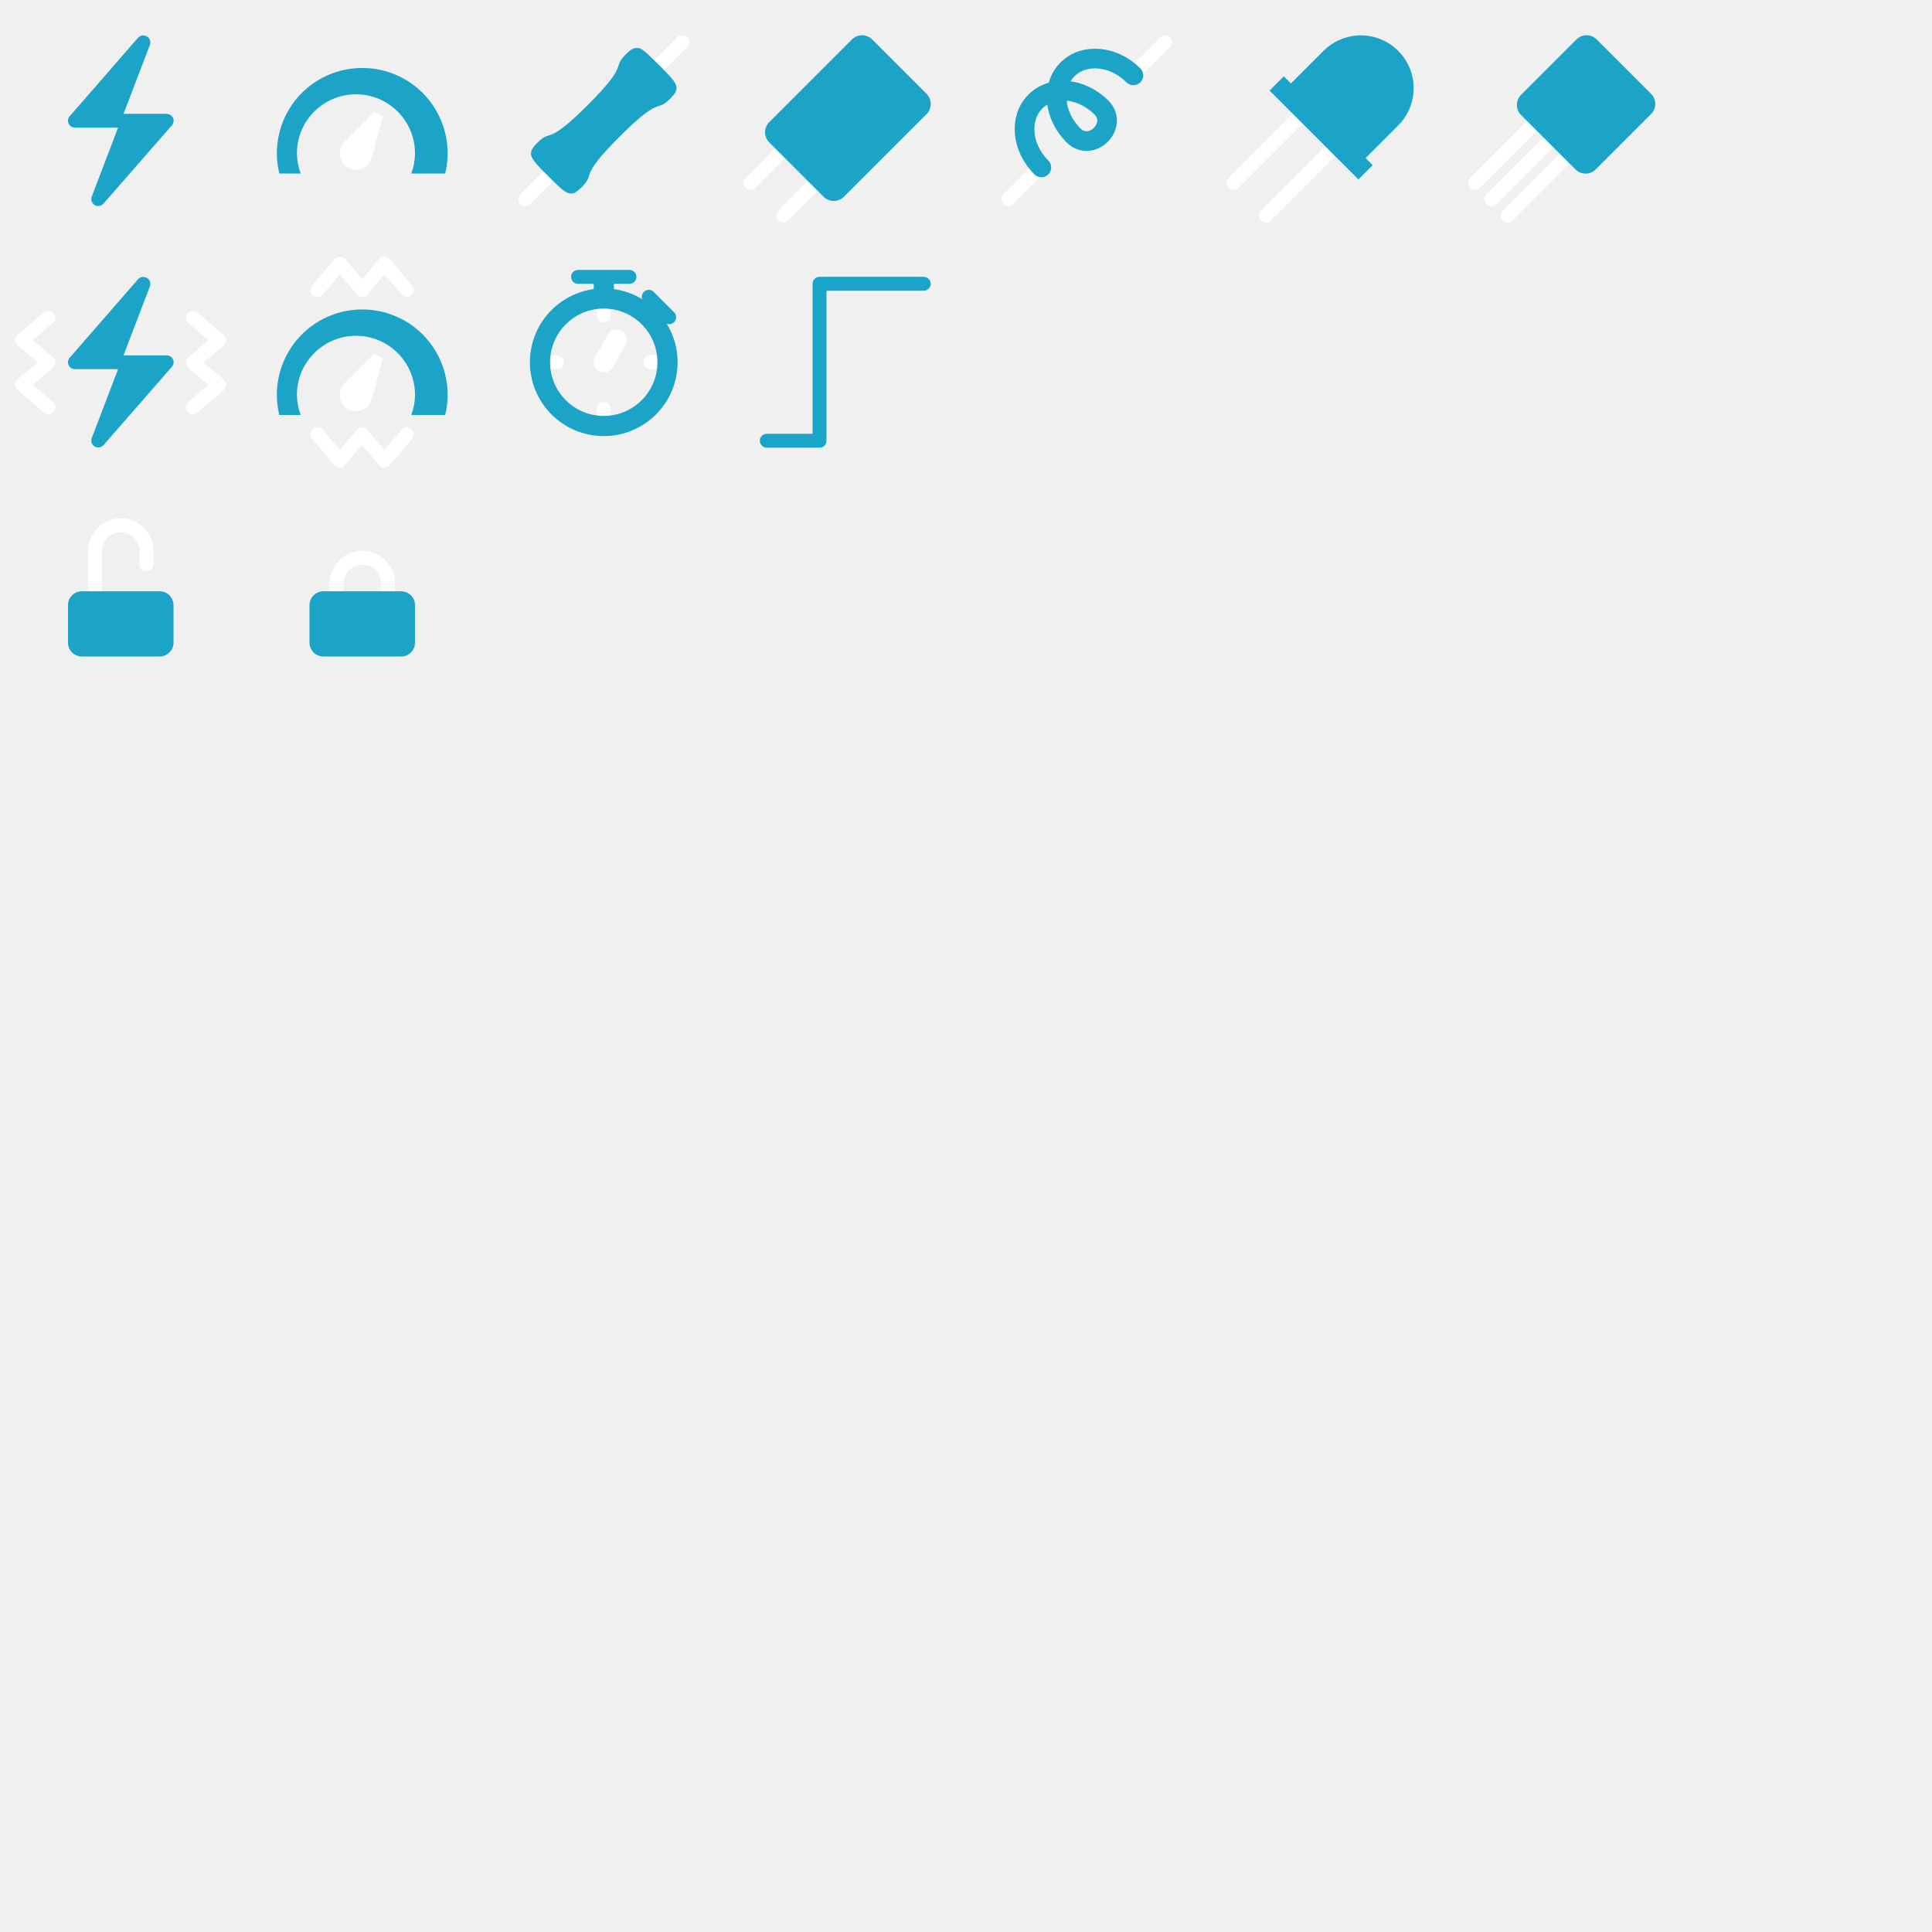
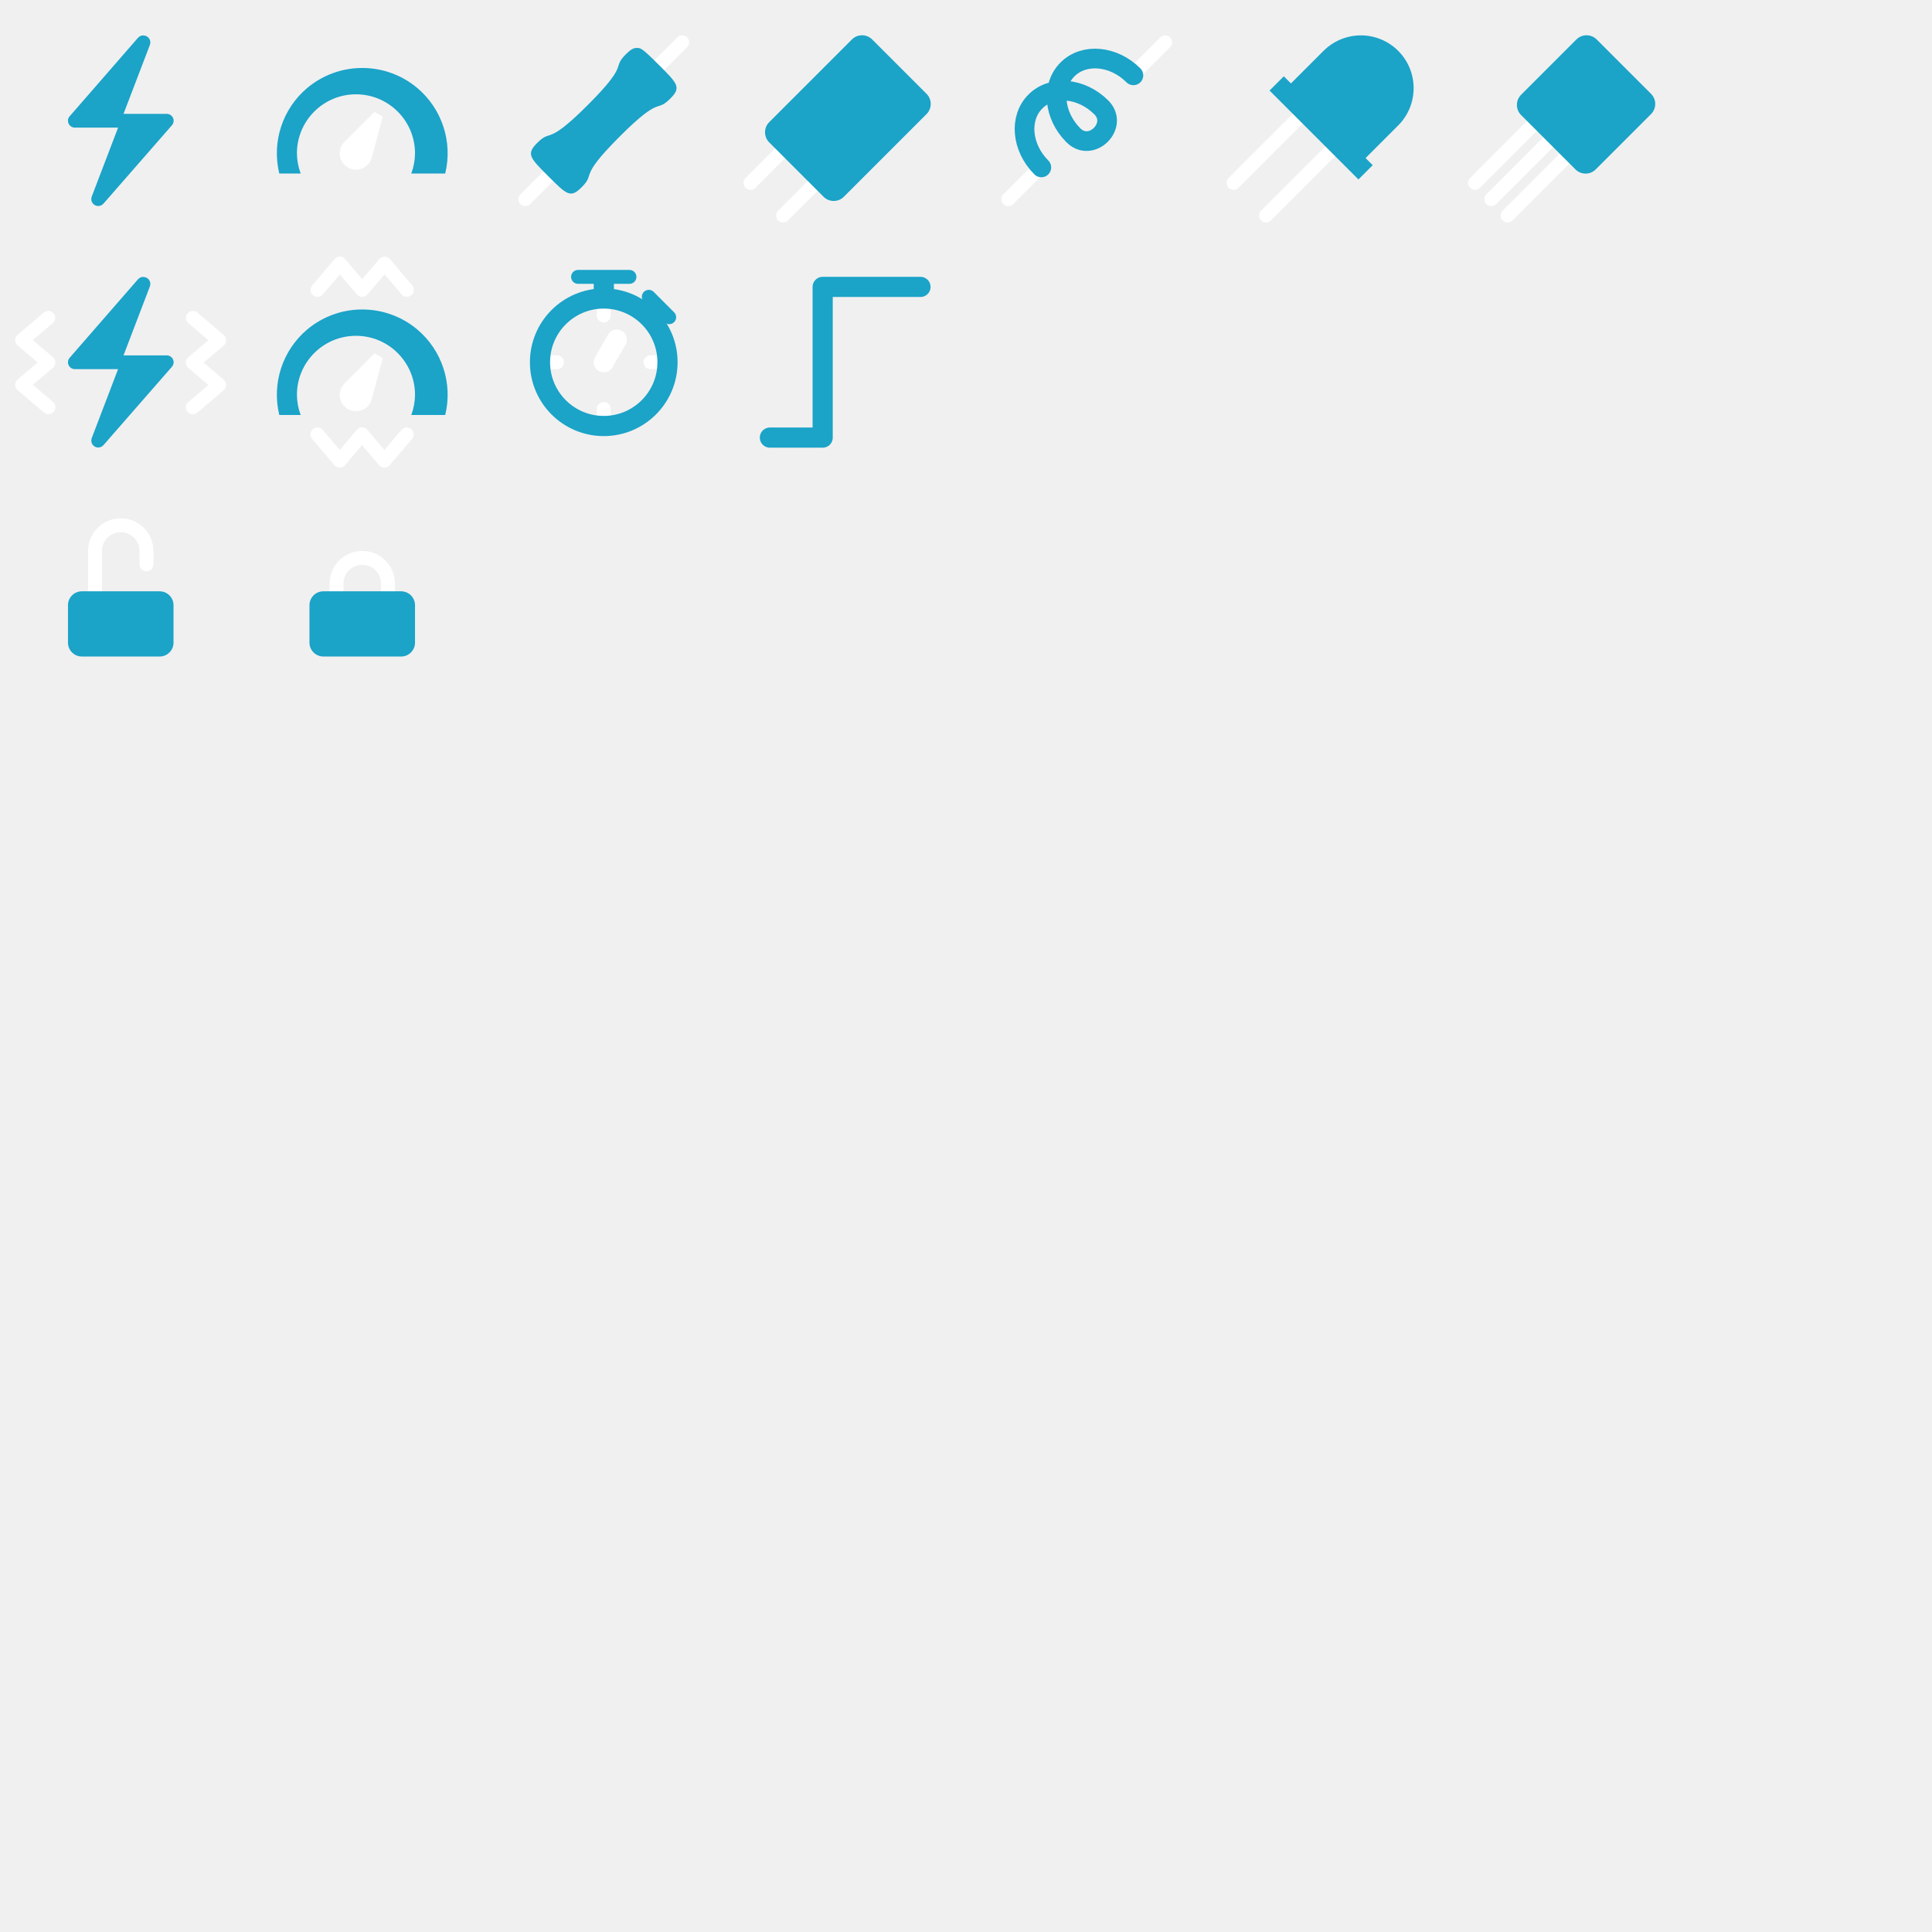
<svg xmlns="http://www.w3.org/2000/svg" xmlns:xlink="http://www.w3.org/1999/xlink" width="512" height="512" viewBox="0 0 8 16" version="1.1" id="svg63863">
  <defs id="defs63860" />
-   <g id="layer1">
-     <g id="g64814" style="display:none;opacity:0.183" transform="translate(6,2)">
+   <g id="layer2" style="display:none">
+     <g id="g64814" style="display:inline;opacity:0.183" transform="translate(6,2)">
      <path id="path64849" style="fill:none;fill-opacity:1;fill-rule:evenodd;stroke:#ffffff;stroke-width:0.031;stroke-linecap:round;stroke-miterlimit:4;stroke-dasharray:none;stroke-opacity:1" d="m -4,0 2,2 m -2,0 2,-2" />
      <rect style="fill:none;fill-opacity:1;fill-rule:evenodd;stroke:#ffffff;stroke-width:0.031;stroke-linecap:butt;stroke-miterlimit:4;stroke-dasharray:none;stroke-opacity:1" id="rect65986" width="0.54" height="0.54" x="-3.27" y="0.73" />
      <rect style="fill:none;fill-opacity:1;fill-rule:evenodd;stroke:#ffffff;stroke-width:0.031;stroke-linecap:round;stroke-miterlimit:4;stroke-dasharray:none;stroke-opacity:1" id="rect65647" width="0.874" height="0.874" x="-3.437" y="0.563" rx="0" />
      <circle style="display:inline;fill:none;fill-rule:evenodd;stroke:#ffffff;stroke-width:0.031;stroke-linecap:round;stroke-miterlimit:4;stroke-dasharray:none" id="path64048" cx="-3" cy="1" r="1" />
      <rect style="fill:none;fill-opacity:1;fill-rule:evenodd;stroke:#ffffff;stroke-width:0.031;stroke-linecap:round;stroke-miterlimit:4;stroke-dasharray:none;stroke-opacity:1" id="rect64941" width="1.414" height="1.414" x="-3.707" y="0.293" />
    </g>
+   </g>
+   <g id="layer1">
+     <path id="path80673" style="display:inline;opacity:1;fill:#1ba3c8;fill-opacity:1;fill-rule:evenodd;stroke:none;stroke-width:3.675;stroke-linecap:round;stroke-miterlimit:4;stroke-dasharray:none;stroke-opacity:1" d="m -2.815,0.293 c -0.017,4.6137e-4 -0.032,0.008 -0.044,0.022 L -3.424,0.964 C -3.433,0.974 -3.437,0.987 -3.437,1 c -6.9e-6,0.032 0.026,0.057 0.057,0.057 h 0.358 l -0.219,0.573 h 6.25e-5 c -0.002,0.006 -0.003,0.013 -0.003,0.019 -6.8e-6,0.032 0.026,0.057 0.057,0.057 5.094e-4,6.8e-6 0.001,6.8e-6 0.002,0 0.017,-4.613e-4 0.032,-0.008 0.044,-0.022 L -2.575,1.036 c 0.008,-0.01 0.013,-0.023 0.013,-0.036 6.8e-6,-0.032 -0.026,-0.057 -0.057,-0.057 h -0.358 l 0.219,-0.573 h -6.25e-5 c 0.002,-0.006 0.003,-0.013 0.003,-0.019 6.9e-6,-0.032 -0.026,-0.057 -0.057,-0.057 -5.094e-4,-6.75e-6 -0.001,-6.75e-6 -0.002,0 z" />
+     <g id="g93971" style="display:inline">
+       <path id="path71525" style="opacity:1;fill:#1ba3c8;fill-opacity:1;fill-rule:evenodd;stroke:none;stroke-width:3.675;stroke-linecap:round;stroke-miterlimit:4;stroke-dasharray:none;stroke-opacity:1" d="M -1,0.563 A 0.707,0.707 0 0 0 -1.455,0.728 0.707,0.707 0 0 0 -1.687,1.437 h 0.177 a 0.489,0.489 0 0 1 -0.031,-0.167 0.489,0.489 0 0 1 0.489,-0.489 0.489,0.489 0 0 1 0.489,0.489 0.489,0.489 0 0 1 -0.031,0.167 h 0.281 A 0.707,0.707 0 0 0 -0.545,0.728 0.707,0.707 0 0 0 -1,0.563 Z" />
+       <path id="path77215" style="opacity:1;fill:#ffffff;fill-opacity:1;fill-rule:evenodd;stroke-width:0.115;stroke-linecap:round" d="M -0.899,0.927 -1.147,1.175 c -0.04,0.04 -0.051,0.101 -0.027,0.153 0.024,0.051 0.078,0.082 0.134,0.077 0.057,-0.005 0.104,-0.045 0.119,-0.1 l 0.091,-0.339 z" />
+     </g>
    <g id="g7694" transform="matrix(0.02712974,0,0,0.02712974,-1.75628,-1.756278)" style="display:inline">
      <path style="fill:none;fill-rule:evenodd;stroke:#ffffff;stroke-width:4.233;stroke-linecap:round;stroke-linejoin:miter;stroke-miterlimit:4;stroke-dasharray:none;stroke-opacity:1" d="M 77.649,125.544 125.544,77.649" id="path2866" />
      <path id="path2904" style="fill:#1ba3c8;fill-opacity:1;fill-rule:evenodd;stroke:none;stroke-width:5;stroke-linecap:butt;stroke-linejoin:miter;stroke-miterlimit:4;stroke-dasharray:none;stroke-opacity:1" d="m 421.729,299.994 c -3.754,0.002 -7.359,2.406 -12.166,7.213 -17.057,17.057 4.875,9.746 -43.867,58.488 -48.742,48.742 -41.432,26.811 -58.488,43.867 -12.818,12.818 -8.546,17.09 12.784,38.422 21.332,21.33 25.589,25.628 38.406,12.81 17.068,-17.068 -4.868,-9.766 43.882,-58.516 48.75,-48.75 41.438,-26.82 58.495,-43.877 12.818,-12.818 8.542,-17.082 -12.783,-38.422 -21.325,-21.339 -21.581,-19.831 -26.262,-19.986 z" transform="scale(0.2645833)" />
    </g>
-     <g id="g71070" style="display:inline" transform="translate(0,1.999996)">
-       <path id="path66858" style="fill:none;fill-opacity:1;fill-rule:evenodd;stroke:#ffffff;stroke-width:0.115;stroke-linecap:round;stroke-miterlimit:4;stroke-dasharray:none;stroke-opacity:1" d="M -3.213,2.897 -3.213,2.563 c 3.68e-5,-0.118 0.095,-0.213 0.213,-0.213 0.118,0 0.213,0.095 0.213,0.213 v 0.111" />
-       <rect style="fill:#1ba3c8;fill-opacity:1;fill-rule:evenodd;stroke:none;stroke-width:0.025;stroke-linecap:butt;stroke-miterlimit:4;stroke-dasharray:none;stroke-opacity:1" id="rect66295" width="0.874" height="0.54" x="-3.437" y="2.897" ry="0.115" />
+     <g id="g938" transform="matrix(0.02712974,0,0,0.02712974,0.2437106,-1.756278)">
+       <path id="path1817" style="fill:none;fill-rule:evenodd;stroke:#ffffff;stroke-width:4.233;stroke-linecap:round;stroke-linejoin:miter;stroke-miterlimit:4;stroke-dasharray:none;stroke-opacity:1" d="m 72.671,120.566 c 3.297,-3.297 6.594,-6.594 9.89,-9.89 m 0.066,19.846 c 3.297,-3.297 6.594,-6.594 9.89,-9.89" />
+       <rect style="opacity:1;fill:#1ba3c8;fill-opacity:1;fill-rule:evenodd;stroke:none;stroke-width:73.849;stroke-linecap:round;stroke-linejoin:round" id="rect2001" width="32.217" height="44.445" x="127.57" y="-23.359" ry="4.38" transform="rotate(45)" />
    </g>
-     <g id="g71076" transform="translate(1.999986,2)" style="display:inline">
-       <path id="path71072" style="fill:none;fill-opacity:1;fill-rule:evenodd;stroke:#ffffff;stroke-width:0.115;stroke-linecap:round;stroke-miterlimit:4;stroke-dasharray:none;stroke-opacity:1" d="m -3.213,2.897 1.046e-4,-0.064 c 1.917e-4,-0.118 0.095,-0.213 0.213,-0.213 0.118,0 0.213,0.095 0.213,0.213 v 0.064" />
-       <rect style="fill:#1ba3c8;fill-opacity:1;fill-rule:evenodd;stroke:none;stroke-width:0.025;stroke-linecap:butt;stroke-miterlimit:4;stroke-dasharray:none;stroke-opacity:1" id="rect71074" width="0.874" height="0.54" x="-3.437" y="2.897" ry="0.115" />
-     </g>
-     <g id="g93971" style="display:inline">
-       <path id="path71525" style="opacity:1;fill:#1ba3c8;fill-opacity:1;fill-rule:evenodd;stroke:none;stroke-width:3.675;stroke-linecap:round;stroke-miterlimit:4;stroke-dasharray:none;stroke-opacity:1" d="M -1,0.563 A 0.707,0.707 0 0 0 -1.455,0.728 0.707,0.707 0 0 0 -1.687,1.437 h 0.177 a 0.489,0.489 0 0 1 -0.031,-0.167 0.489,0.489 0 0 1 0.489,-0.489 0.489,0.489 0 0 1 0.489,0.489 0.489,0.489 0 0 1 -0.031,0.167 h 0.281 A 0.707,0.707 0 0 0 -0.545,0.728 0.707,0.707 0 0 0 -1,0.563 Z" />
-       <path id="path77215" style="opacity:1;fill:#ffffff;fill-opacity:1;fill-rule:evenodd;stroke-width:0.115;stroke-linecap:round" d="M -0.899,0.927 -1.147,1.175 c -0.04,0.04 -0.051,0.101 -0.027,0.153 0.024,0.051 0.078,0.082 0.134,0.077 0.057,-0.005 0.104,-0.045 0.119,-0.1 l 0.091,-0.339 z" />
-     </g>
-     <path id="path80673" style="display:inline;opacity:1;fill:#1ba3c8;fill-opacity:1;fill-rule:evenodd;stroke:none;stroke-width:3.675;stroke-linecap:round;stroke-miterlimit:4;stroke-dasharray:none;stroke-opacity:1" d="m -2.815,0.293 c -0.017,4.6137e-4 -0.032,0.008 -0.044,0.022 L -3.424,0.964 C -3.433,0.974 -3.437,0.987 -3.437,1 c -6.9e-6,0.032 0.026,0.057 0.057,0.057 h 0.358 l -0.219,0.573 h 6.25e-5 c -0.002,0.006 -0.003,0.013 -0.003,0.019 -6.8e-6,0.032 0.026,0.057 0.057,0.057 5.094e-4,6.8e-6 0.001,6.8e-6 0.002,0 0.017,-4.613e-4 0.032,-0.008 0.044,-0.022 L -2.575,1.036 c 0.008,-0.01 0.013,-0.023 0.013,-0.036 6.8e-6,-0.032 -0.026,-0.057 -0.057,-0.057 h -0.358 l 0.219,-0.573 h -6.25e-5 c 0.002,-0.006 0.003,-0.013 0.003,-0.019 6.9e-6,-0.032 -0.026,-0.057 -0.057,-0.057 -5.094e-4,-6.75e-6 -0.001,-6.75e-6 -0.002,0 z" />
    <g id="g94100" transform="matrix(0.02712974,0,0,0.02712974,2.24372,-1.756278)" style="display:inline">
      <path style="fill:none;fill-rule:evenodd;stroke:#ffffff;stroke-width:4.233;stroke-linecap:round;stroke-linejoin:miter;stroke-miterlimit:4;stroke-dasharray:none;stroke-opacity:1" d="m 77.649,125.544 c 3.297,-3.297 6.594,-6.594 9.89,-9.89 m 28.107,-28.107 9.897,-9.897" id="path94096" />
      <path id="path98942" style="opacity:1;fill:none;fill-rule:evenodd;stroke:#1ba3c8;stroke-width:6.003;stroke-linecap:round;stroke-opacity:1" d="m 87.732,115.84 c -6.056,-6.056 -6.866,-15.064 -1.809,-20.121 5.057,-5.057 14.065,-4.247 20.121,1.809 5.476,5.476 -3.041,13.993 -8.517,8.517 -6.056,-6.056 -6.866,-15.064 -1.809,-20.121 5.057,-5.057 14.065,-4.247 20.121,1.809" />
-     </g>
-     <g id="g938" transform="matrix(0.02712974,0,0,0.02712974,0.2437106,-1.756278)">
-       <path id="path1817" style="fill:none;fill-rule:evenodd;stroke:#ffffff;stroke-width:4.233;stroke-linecap:round;stroke-linejoin:miter;stroke-miterlimit:4;stroke-dasharray:none;stroke-opacity:1" d="m 72.671,120.566 c 3.297,-3.297 6.594,-6.594 9.89,-9.89 m 0.066,19.846 c 3.297,-3.297 6.594,-6.594 9.89,-9.89" />
-       <rect style="opacity:1;fill:#1ba3c8;fill-opacity:1;fill-rule:evenodd;stroke:none;stroke-width:73.849;stroke-linecap:round;stroke-linejoin:round" id="rect2001" width="32.217" height="44.445" x="127.57" y="-23.359" ry="4.38" transform="rotate(45)" />
    </g>
    <g id="g7988" transform="matrix(0.02712974,0,0,0.02712974,4.243718,-1.756278)">
      <path id="path10038" style="display:inline;fill:none;fill-rule:evenodd;stroke:#ffffff;stroke-width:4.233;stroke-linecap:round;stroke-linejoin:miter;stroke-miterlimit:4;stroke-dasharray:none;stroke-opacity:1" d="m 82.627,130.522 c 3.297,-3.297 16.299,-16.3 19.596,-19.597 m -29.552,9.641 c 3.297,-3.297 16.299,-16.3 19.596,-19.597" />
      <path id="rect7982" style="opacity:1;fill:#1ba3c8;fill-opacity:1;fill-rule:evenodd;stroke:none;stroke-width:64.112;stroke-linecap:round;stroke-linejoin:round" d="m 359.645,9.408 a 13.985,13.984 45 0 0 -8.854,4.027 l -0.002,-0.002 -0.035,0.035 -8.643,8.643 -1.889,-1.889 L 336.445,24 360,47.555 l 3.777,-3.777 -1.889,-1.889 8.643,-8.643 a 13.985,13.984 45 0 0 0.035,-0.035 13.985,13.984 45 0 0 -0.035,-19.742 13.985,13.984 45 0 0 -10.887,-4.061 z" transform="matrix(1.151872,0,0,1.151872,-303.8628,64.73625)" />
    </g>
    <g id="g8298" transform="matrix(0.02712974,0,0,0.02712974,6.243718,-1.756278)" style="display:inline">
      <path id="path11331" style="display:inline;fill:none;fill-rule:evenodd;stroke:#ffffff;stroke-width:4.233;stroke-linecap:round;stroke-linejoin:miter;stroke-miterlimit:4;stroke-dasharray:none;stroke-opacity:1" d="m 82.627,130.522 c 3.297,-3.297 14.093,-14.094 17.39,-17.391 m -27.346,7.435 c 3.297,-3.297 14.093,-14.094 17.39,-17.391 m -12.412,22.369 c 3.297,-3.297 14.093,-14.094 17.39,-17.391" />
      <rect style="opacity:1;fill:#1ba3c8;fill-opacity:1;fill-rule:evenodd;stroke:none;stroke-width:73.849;stroke-linecap:round;stroke-linejoin:round" id="rect10707" width="32.217" height="32.631" x="127.57" y="-23.359" ry="4.38" transform="rotate(45)" />
    </g>
    <g id="g11702" transform="translate(0,2.000005)">
      <use x="0" y="0" xlink:href="#path80673" id="use11699" width="100%" height="100%" />
      <path id="path12822" style="fill:none;fill-opacity:1;fill-rule:evenodd;stroke:#ffffff;stroke-width:0.115;stroke-linecap:round;stroke-linejoin:round;stroke-miterlimit:4;stroke-dasharray:none;stroke-opacity:1" d="m -3.6,0.632 -0.217,0.185 0.218,0.185 -0.218,0.185 0.218,0.185 m 1.197,-0.739 0.217,0.185 -0.218,0.185 0.218,0.185 -0.218,0.185" />
    </g>
    <g id="g12907" transform="translate(0,2)">
      <use x="0" y="0" xlink:href="#g93971" id="use12904" width="100%" height="100%" />
      <use x="0" y="0" xlink:href="#path12822" id="use12934" width="100%" height="100%" transform="rotate(90,-1.999256,2.000741)" />
    </g>
    <g id="g28807">
      <path style="fill:none;fill-opacity:1;fill-rule:evenodd;stroke:#ffffff;stroke-width:0.167;stroke-linecap:round;stroke-linejoin:miter;stroke-miterlimit:4;stroke-dasharray:none;stroke-opacity:1" d="M 1.108,2.813 1,3" id="path13870" />
      <path style="fill:none;fill-opacity:1;fill-rule:evenodd;stroke:#1ba3c8;stroke-width:0.115;stroke-linecap:round;stroke-linejoin:miter;stroke-miterlimit:4;stroke-dasharray:none;stroke-opacity:1" d="M 0.787,2.293 H 1.213" id="path15430" />
      <rect style="fill:#1ba3c8;fill-opacity:1;fill-rule:evenodd;stroke:none;stroke-width:0.115;stroke-linecap:round;stroke-linejoin:miter;stroke-miterlimit:4;stroke-dasharray:none;stroke-opacity:1" id="rect15600" width="0.167" height="0.167" x="0.917" y="2.293" />
      <path style="fill:none;fill-opacity:1;fill-rule:evenodd;stroke:#1ba3c8;stroke-width:0.115;stroke-linecap:round;stroke-linejoin:miter;stroke-miterlimit:4;stroke-dasharray:none;stroke-opacity:1" d="M 1.373,2.458 1.542,2.627" id="path16079" />
      <path id="path16777" style="opacity:1;fill:none;fill-opacity:1;fill-rule:evenodd;stroke:#ffffff;stroke-width:0.115;stroke-linecap:round;stroke-linejoin:miter;stroke-miterlimit:4;stroke-dasharray:none;stroke-opacity:1" d="m 0.563,3 0.05,-8.9e-6 M 1,3.437 l 8.4e-6,-0.05 m 0.437,-0.387 -0.05,-8.9e-6 M 1,2.563 l 8.4e-6,0.05" />
      <circle style="fill:none;fill-opacity:1;fill-rule:evenodd;stroke:#1ba3c8;stroke-width:0.167;stroke-linecap:round;stroke-linejoin:round;stroke-miterlimit:4;stroke-dasharray:none;stroke-opacity:1" id="path13584" cy="3" cx="1" r="0.528" />
    </g>
-     <path style="opacity:1;fill:none;fill-opacity:1;fill-rule:evenodd;stroke:#1ba3c8;stroke-width:0.115;stroke-linecap:round;stroke-linejoin:round;stroke-miterlimit:4;stroke-dasharray:none;stroke-opacity:1" d="M 2.35,3.65 H 2.787 V 2.35 H 3.65" id="path29228" />
+     <path style="opacity:1;fill:none;fill-opacity:1;fill-rule:evenodd;stroke:#1ba3c8;stroke-width:0.167;stroke-linecap:round;stroke-linejoin:round;stroke-miterlimit:4;stroke-dasharray:none;stroke-opacity:1" d="M 2.376,3.624 H 2.813 V 2.376 l 0.81,-1e-7" id="path29228" />
+     <g id="g71070" style="display:inline" transform="translate(0,1.999996)">
+       <path id="path66858" style="fill:none;fill-opacity:1;fill-rule:evenodd;stroke:#ffffff;stroke-width:0.115;stroke-linecap:round;stroke-miterlimit:4;stroke-dasharray:none;stroke-opacity:1" d="M -3.213,2.897 -3.213,2.563 c 3.68e-5,-0.118 0.095,-0.213 0.213,-0.213 0.118,0 0.213,0.095 0.213,0.213 v 0.111" />
+       <rect style="fill:#1ba3c8;fill-opacity:1;fill-rule:evenodd;stroke:none;stroke-width:0.025;stroke-linecap:butt;stroke-miterlimit:4;stroke-dasharray:none;stroke-opacity:1" id="rect66295" width="0.874" height="0.54" x="-3.437" y="2.897" ry="0.115" />
+     </g>
+     <g id="g71076" transform="translate(1.999986,2)" style="display:inline">
+       <path id="path71072" style="fill:none;fill-opacity:1;fill-rule:evenodd;stroke:#ffffff;stroke-width:0.115;stroke-linecap:round;stroke-miterlimit:4;stroke-dasharray:none;stroke-opacity:1" d="m -3.213,2.897 1.046e-4,-0.064 c 1.917e-4,-0.118 0.095,-0.213 0.213,-0.213 0.118,0 0.213,0.095 0.213,0.213 v 0.064" />
+       <rect style="fill:#1ba3c8;fill-opacity:1;fill-rule:evenodd;stroke:none;stroke-width:0.025;stroke-linecap:butt;stroke-miterlimit:4;stroke-dasharray:none;stroke-opacity:1" id="rect71074" width="0.874" height="0.54" x="-3.437" y="2.897" ry="0.115" />
+     </g>
  </g>
</svg>
